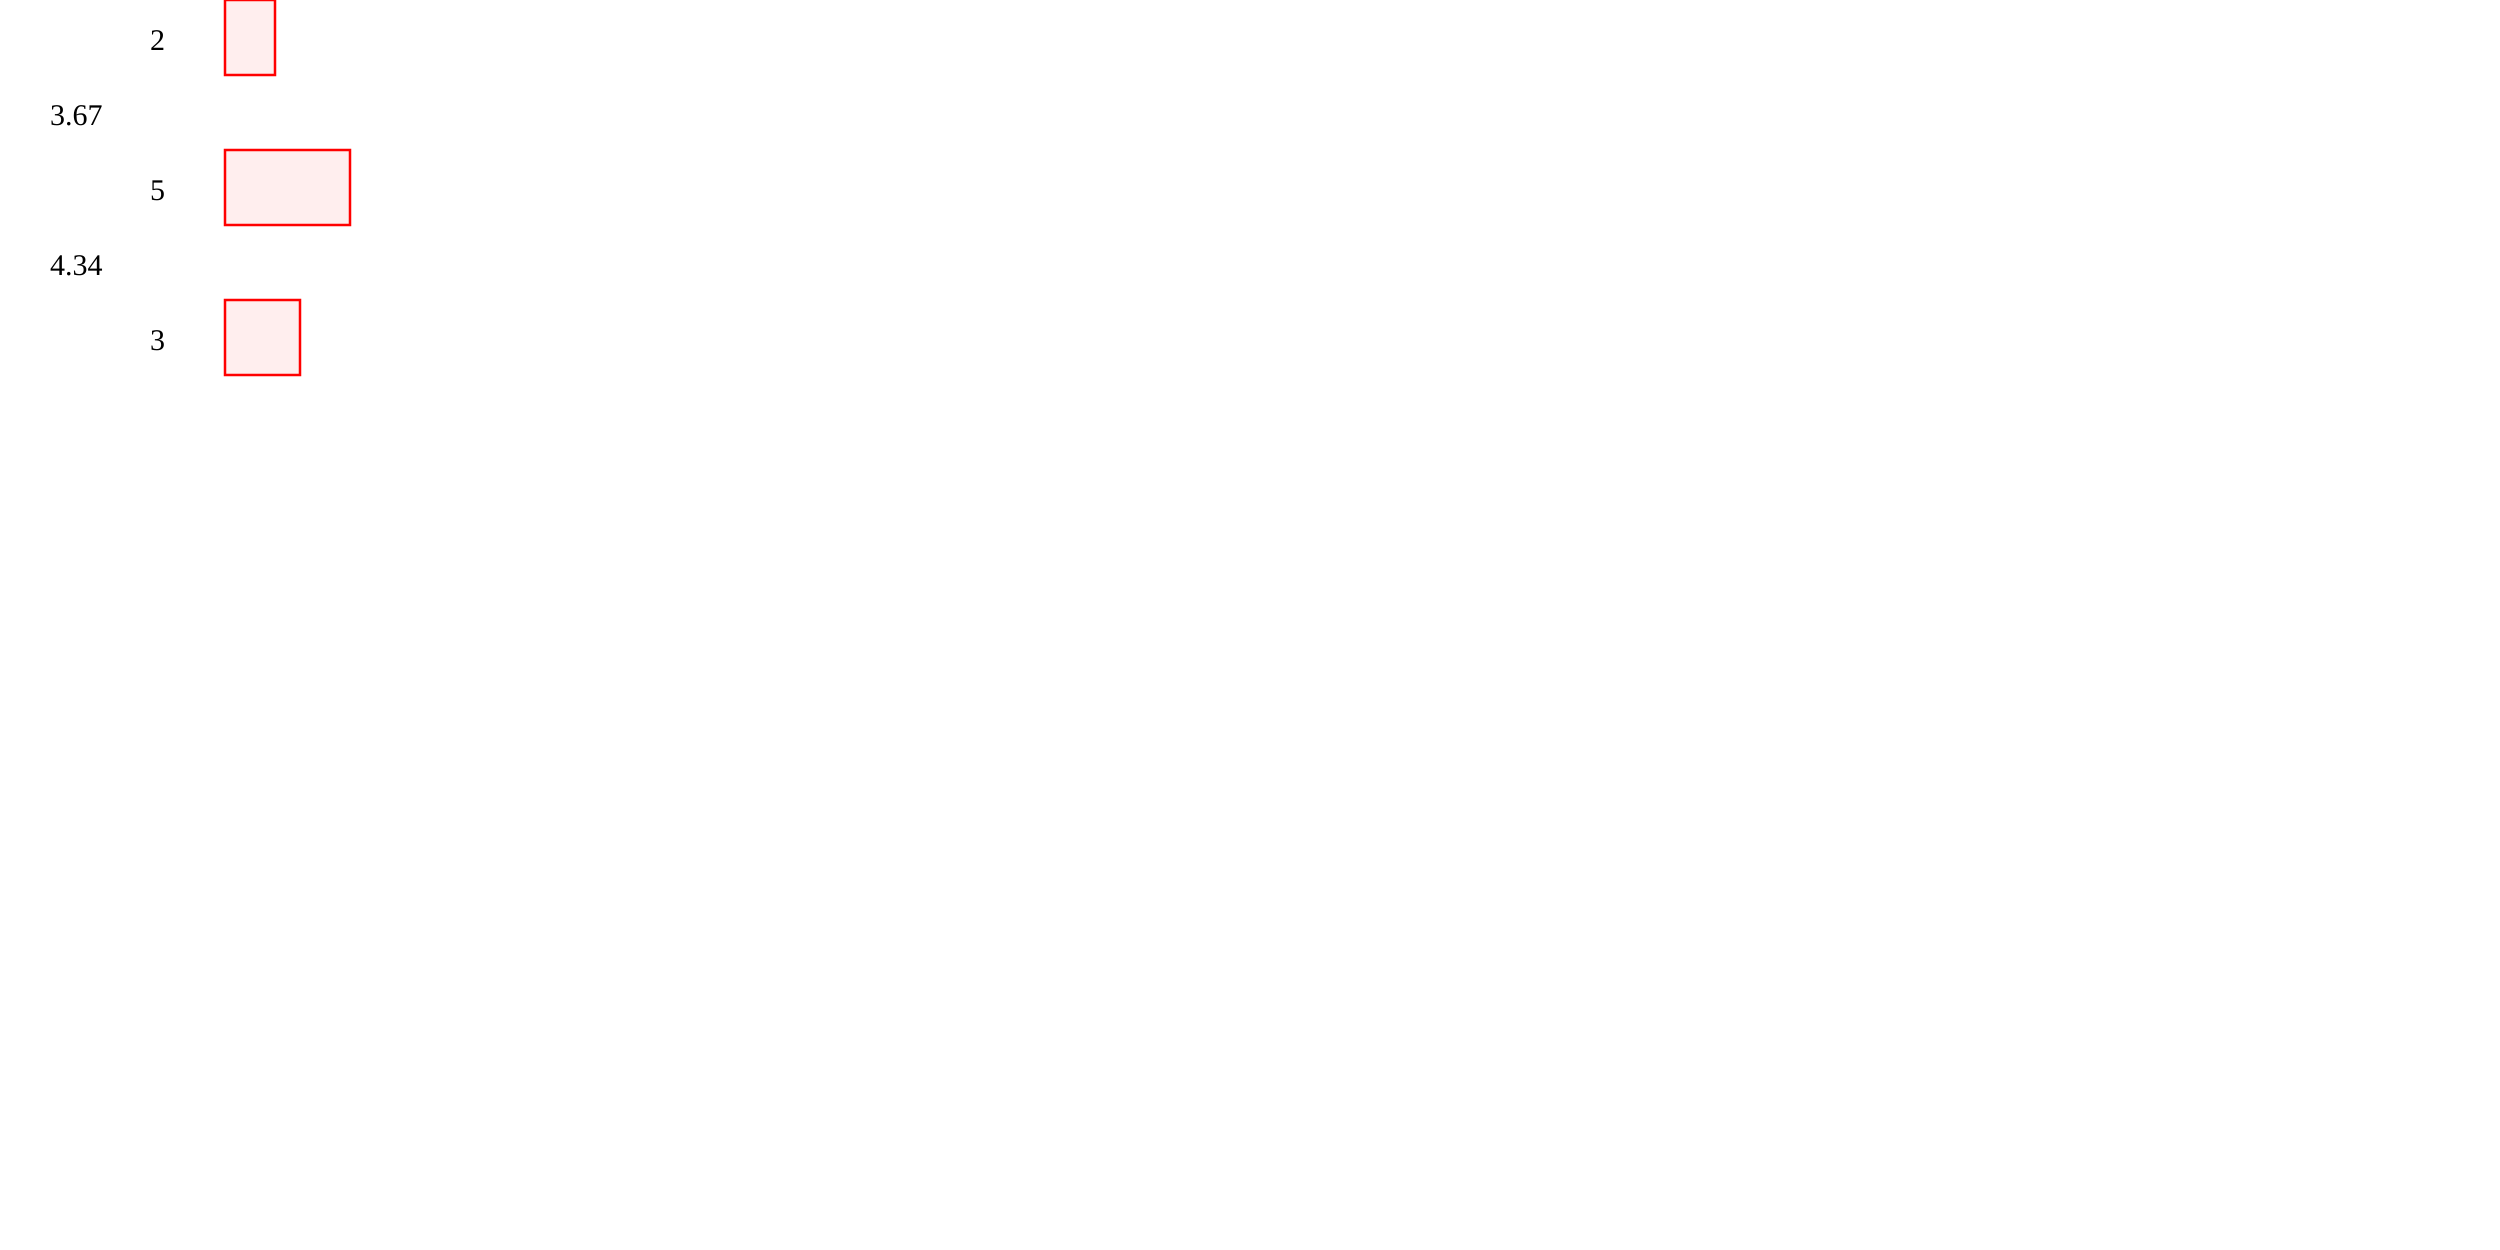
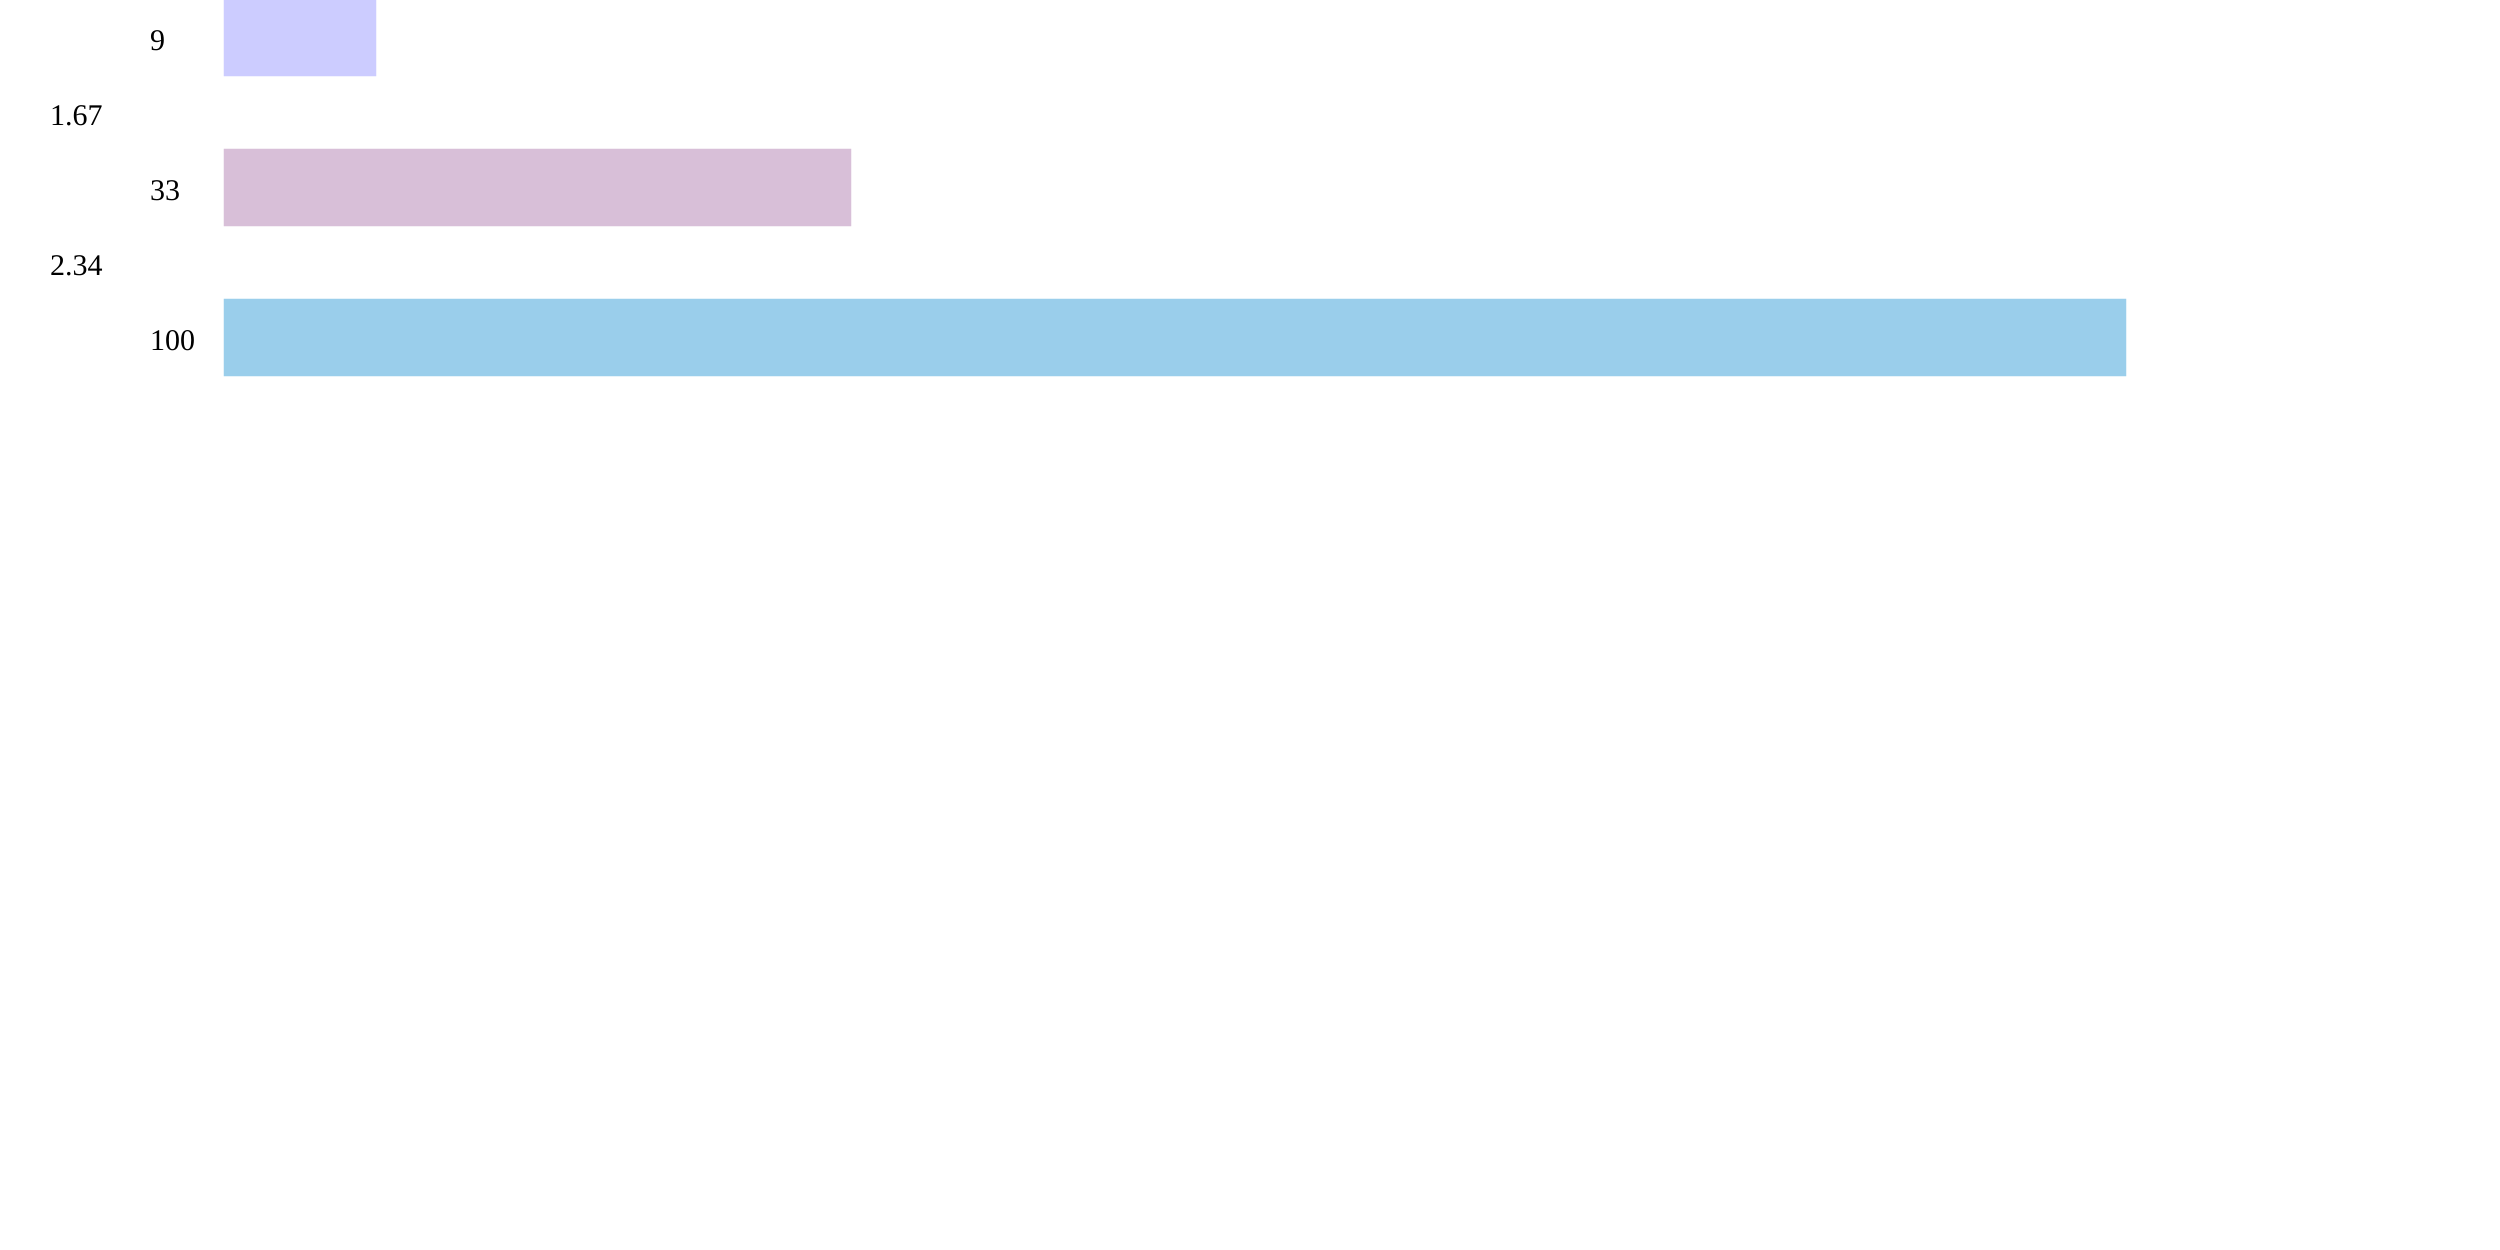
<svg xmlns="http://www.w3.org/2000/svg" width="1000" height="500" viewBox="0 0 1000 500">
-   <text x="60" y="20"> 2</text>
-   <rect x="90" y="0" width="20" height="30" stroke="red" fill="#ffeeee" />
-   <text x="20" y="50"> 3.67</text>
-   <text x="60" y="80"> 5</text>
-   <rect x="90" y="60" width="50" height="30" stroke="red" fill="#ffeeee" />
-   <text x="20" y="110"> 4.34</text>
-   <text x="60" y="140"> 3</text>
-   <rect x="90" y="120" width="30" height="30" stroke="red" fill="#ffeeee" />
+   <text x="60" y="20"> 9</text>
+   <rect x="90" y="0" width="60" height="30" stroke="#CCCCFF" fill="#CCCCFF" />
+   <text x="20" y="50"> 1.67</text>
+   <text x="60" y="80"> 33</text>
+   <rect x="90" y="60" width="250" height="30" stroke="#D8BFD8" fill="#D8BFD8" />
+   <text x="20" y="110"> 2.34</text>
+   <text x="60" y="140"> 100</text>
+   <rect x="90" y="120" width="760" height="30" stroke="#9ACEEB" fill="#9ACEEB" />
</svg>
